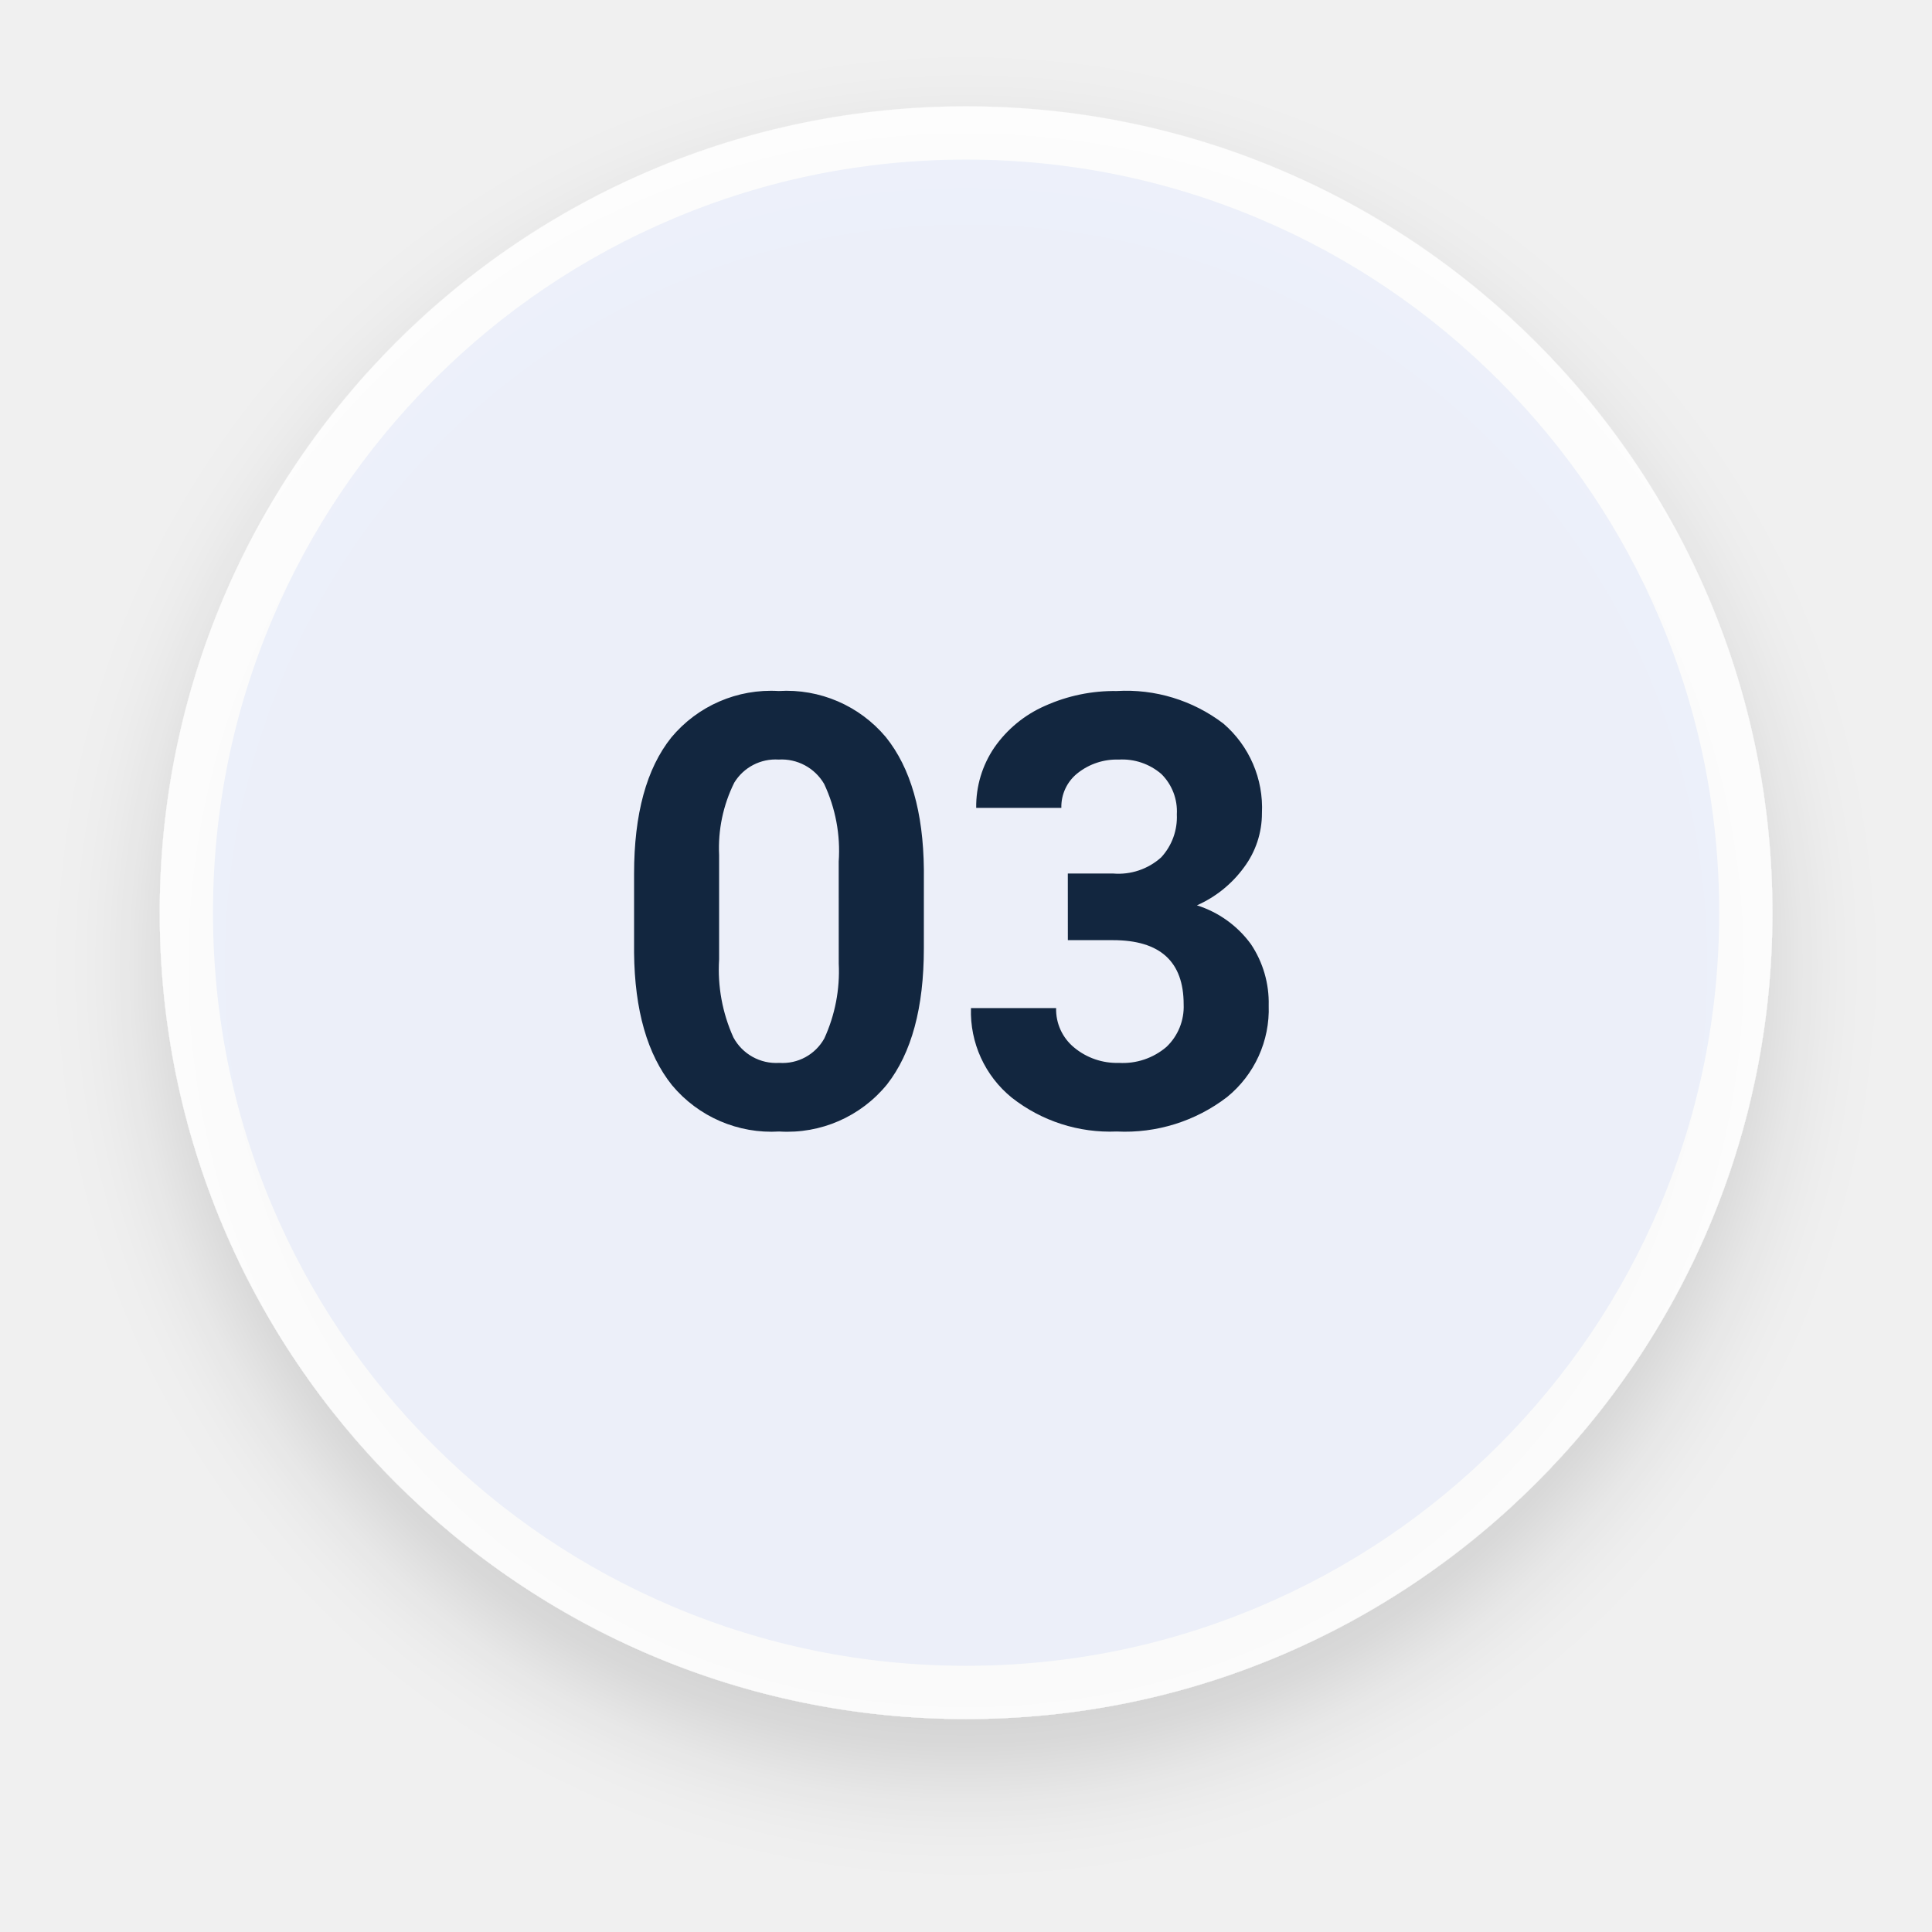
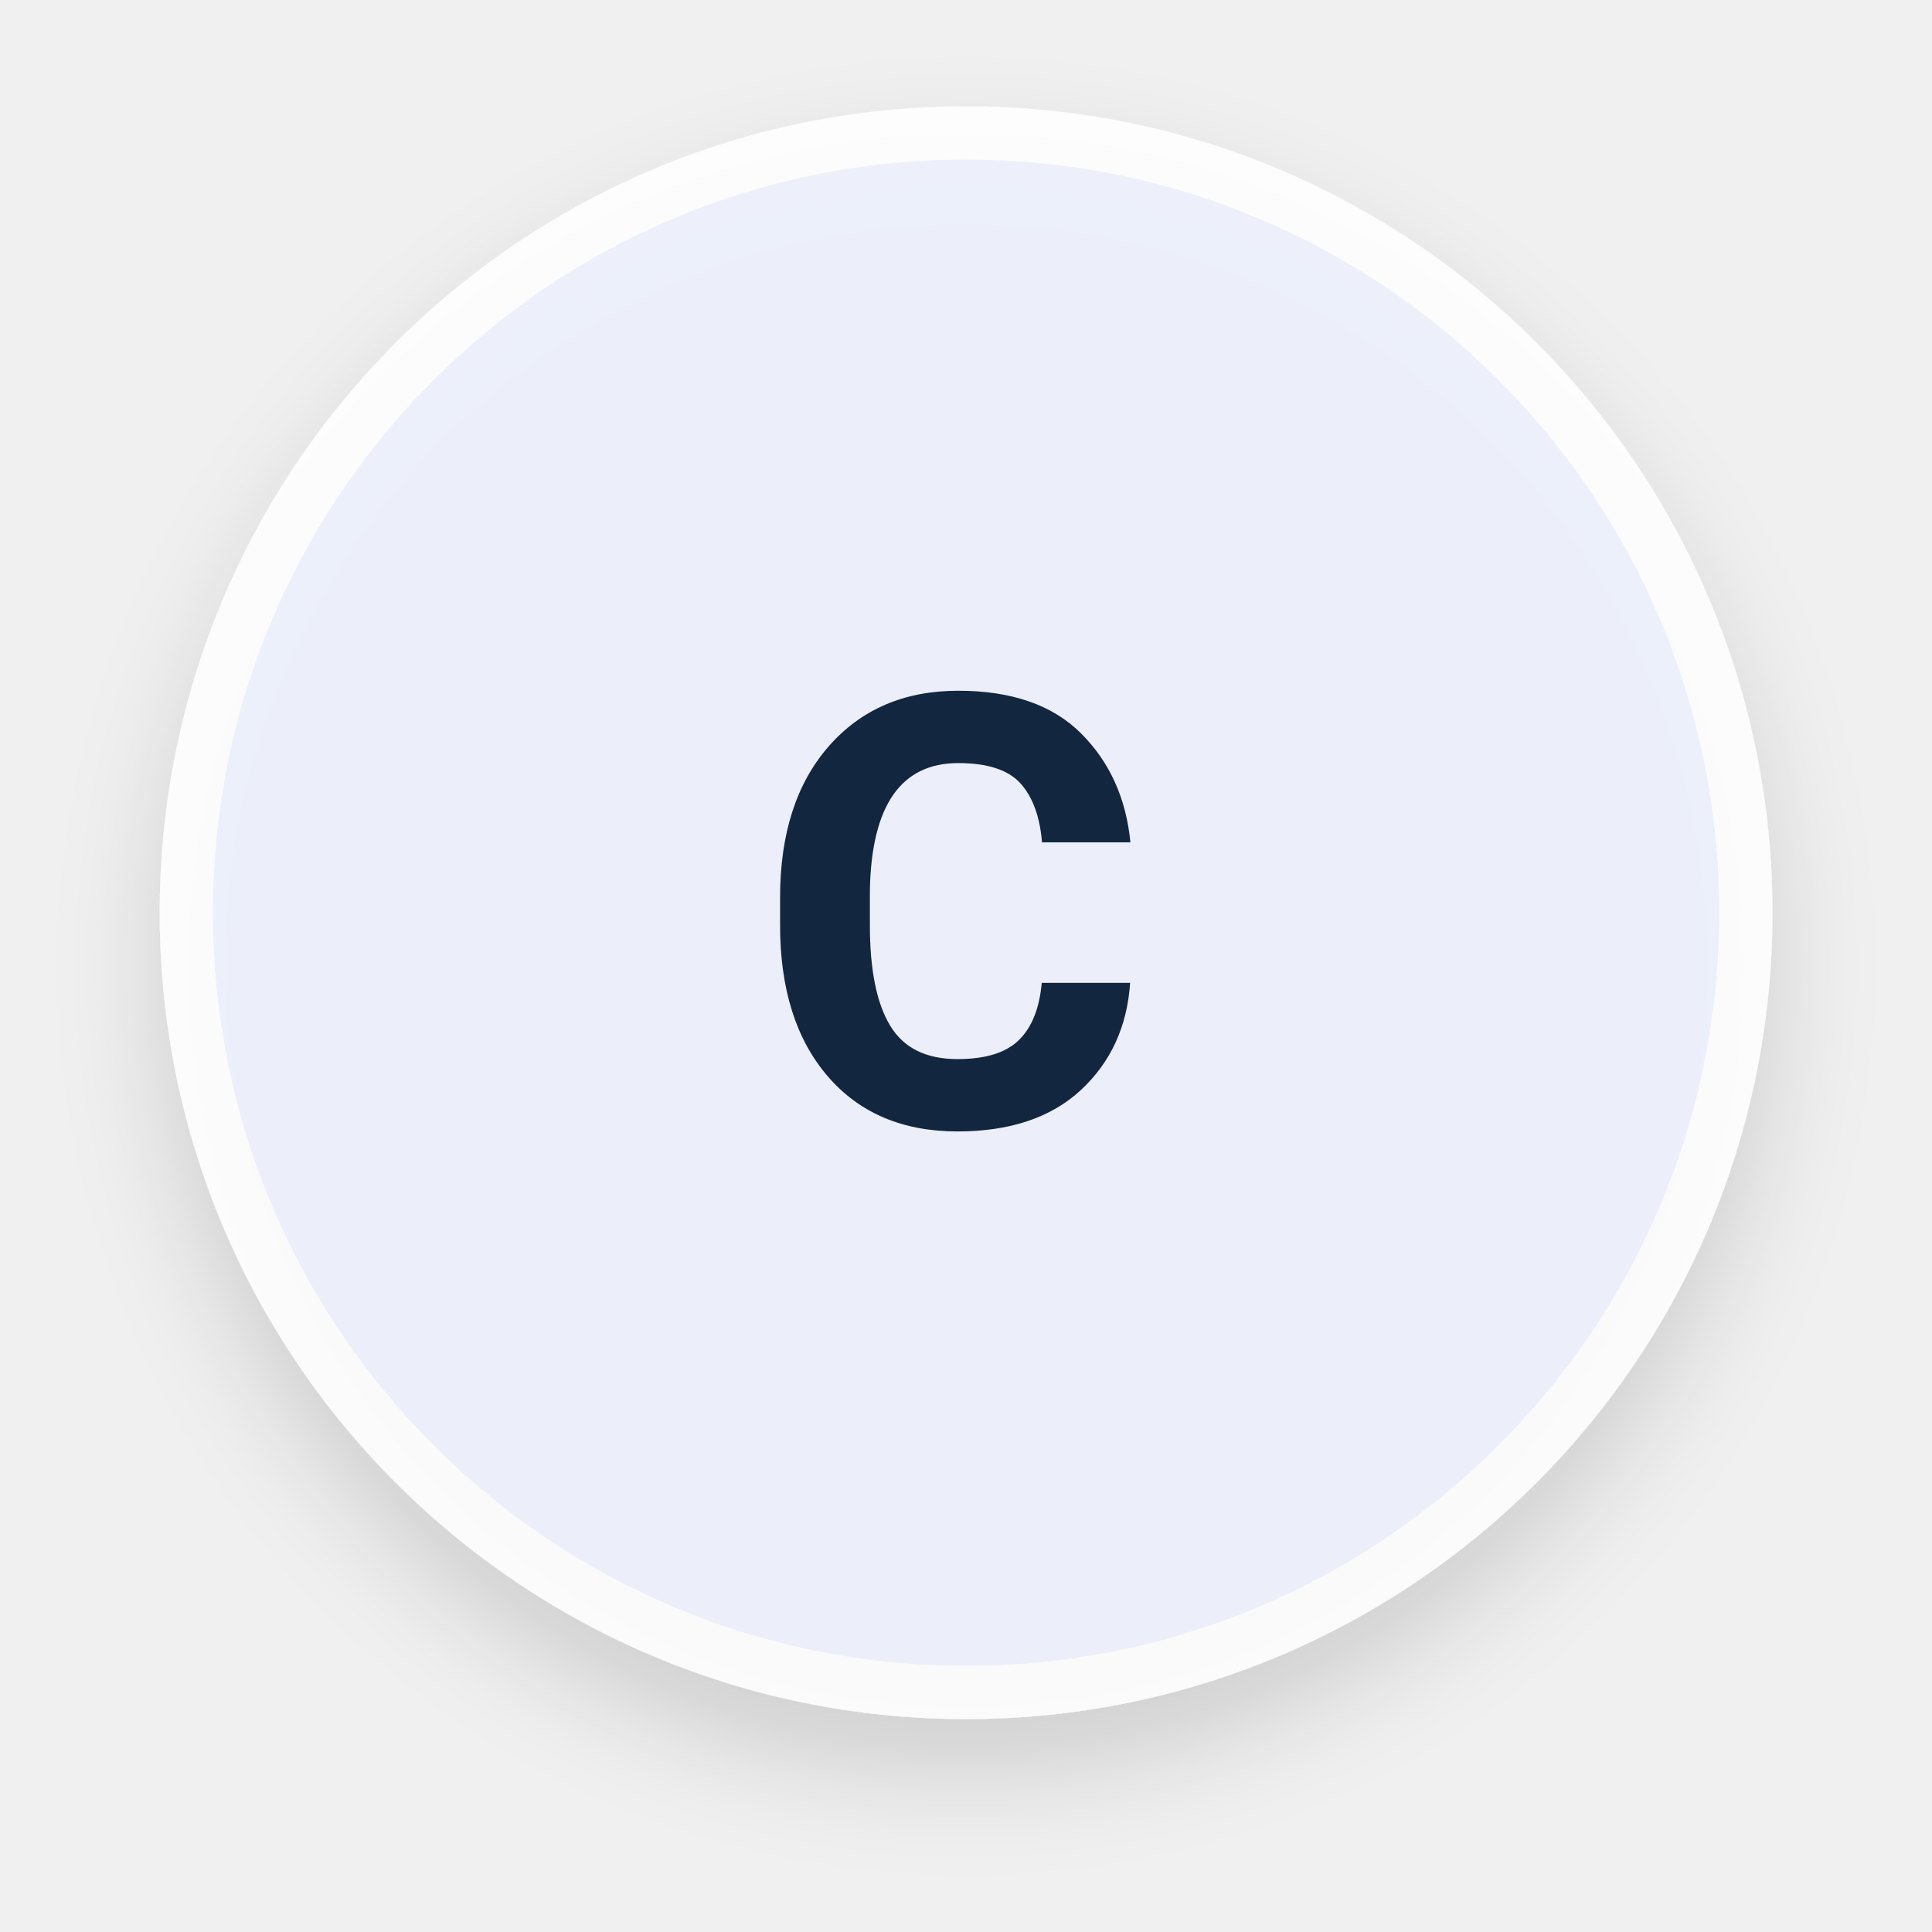
<svg xmlns="http://www.w3.org/2000/svg" width="108.914" height="108.914" viewBox="0 0 108.914 108.914">
  <defs>
    <filter id="Trazado_1291611" x="0" y="0" width="108.914" height="108.914" filterUnits="userSpaceOnUse">
      <feOffset dy="3" input="SourceAlpha" />
      <feGaussianBlur stdDeviation="3" result="blur" />
      <feFlood flood-opacity="0.161" />
      <feComposite operator="in" in2="blur" />
      <feComposite in="SourceGraphic" />
    </filter>
  </defs>
-   <g id="Grupo_1221375" data-name="Grupo 1221375" transform="translate(-2041.325 9016.455)">
+   <g id="Grupo_1221735" data-name="Grupo 1221735" transform="translate(-2041.325 9016.455)">
    <g transform="matrix(1, 0, 0, 1, 2041.33, -9016.46)" filter="url(#Trazado_1291611)">
      <g id="Trazado_1291611-2" data-name="Trazado 1291611" transform="translate(9 6)" fill="#eef2fd" opacity="0.859">
        <path d="M 45.457 89.414 C 39.522 89.414 33.766 88.252 28.347 85.96 C 23.113 83.746 18.412 80.577 14.375 76.539 C 10.337 72.502 7.168 67.801 4.954 62.567 C 2.662 57.149 1.5 51.392 1.5 45.457 C 1.5 39.522 2.662 33.766 4.954 28.347 C 7.168 23.113 10.337 18.412 14.375 14.375 C 18.412 10.337 23.113 7.168 28.347 4.954 C 33.766 2.662 39.522 1.5 45.457 1.5 C 51.392 1.5 57.148 2.662 62.566 4.954 C 67.8 7.168 72.502 10.337 76.539 14.375 C 80.576 18.412 83.746 23.113 85.96 28.347 C 88.252 33.766 89.414 39.522 89.414 45.457 C 89.414 51.392 88.252 57.149 85.96 62.567 C 83.746 67.801 80.576 72.502 76.539 76.539 C 72.502 80.577 67.8 83.746 62.566 85.96 C 57.148 88.252 51.392 89.414 45.457 89.414 Z" stroke="none" />
        <path d="M 45.457 3 C 39.724 3 34.164 4.122 28.932 6.335 C 23.876 8.473 19.335 11.535 15.435 15.435 C 11.535 19.335 8.473 23.876 6.335 28.932 C 4.122 34.164 3 39.724 3 45.457 C 3 51.19 4.122 56.75 6.335 61.982 C 8.473 67.038 11.535 71.579 15.435 75.479 C 19.335 79.379 23.876 82.441 28.932 84.579 C 34.164 86.792 39.724 87.914 45.457 87.914 C 51.19 87.914 56.75 86.792 61.982 84.579 C 67.037 82.441 71.578 79.379 75.478 75.479 C 79.378 71.579 82.44 67.038 84.578 61.982 C 86.791 56.75 87.914 51.19 87.914 45.457 C 87.914 39.724 86.791 34.164 84.578 28.932 C 82.44 23.876 79.378 19.335 75.478 15.435 C 71.578 11.535 67.037 8.473 61.982 6.335 C 56.75 4.122 51.19 3 45.457 3 M 45.457 0 C 70.562 0 90.914 20.352 90.914 45.457 L 90.914 45.457 C 90.914 70.562 70.562 90.914 45.457 90.914 C 20.352 90.914 0 70.562 0 45.457 L 0 45.457 C 0 20.352 20.352 0 45.457 0 Z" stroke="none" fill="#fff" />
      </g>
    </g>
-     <path id="Trazado_1292648" data-name="Trazado 1292648" d="M-1.594-9.994q0,5.014-2.075,7.67A7.244,7.244,0,0,1-9.745.332a7.294,7.294,0,0,1-6.043-2.606Q-17.88-4.881-17.93-9.745v-4.449q0-5.063,2.1-7.687A7.3,7.3,0,0,1-9.778-24.5a7.3,7.3,0,0,1,6.043,2.6q2.092,2.6,2.142,7.462Zm-4.8-4.892a8.851,8.851,0,0,0-.822-4.379,2.777,2.777,0,0,0-2.565-1.371,2.728,2.728,0,0,0-2.5,1.3,8.284,8.284,0,0,0-.855,4.08v5.883a9.292,9.292,0,0,0,.805,4.4A2.74,2.74,0,0,0-9.745-3.536a2.694,2.694,0,0,0,2.54-1.379,9.069,9.069,0,0,0,.813-4.221Zm12.916.675H9.081a3.6,3.6,0,0,0,2.706-.913,3.346,3.346,0,0,0,.88-2.424,2.958,2.958,0,0,0-.872-2.274,3.378,3.378,0,0,0-2.4-.813,3.541,3.541,0,0,0-2.308.755,2.415,2.415,0,0,0-.93,1.967h-4.8a5.9,5.9,0,0,1,1.021-3.4,6.8,6.8,0,0,1,2.855-2.349A9.53,9.53,0,0,1,9.28-24.5a9.038,9.038,0,0,1,6.01,1.834,6.259,6.259,0,0,1,2.175,5.055,5.086,5.086,0,0,1-1.013,3.055A6.579,6.579,0,0,1,13.8-12.418a6.006,6.006,0,0,1,3.046,2.191,5.944,5.944,0,0,1,1,3.453A6.363,6.363,0,0,1,15.5-1.61,9.445,9.445,0,0,1,9.28.332,8.956,8.956,0,0,1,3.362-1.577a6.235,6.235,0,0,1-2.3-5.047h4.8A2.78,2.78,0,0,0,6.881-4.4,3.762,3.762,0,0,0,9.4-3.536a3.78,3.78,0,0,0,2.681-.9,3.123,3.123,0,0,0,.971-2.4q0-3.619-3.984-3.619H6.524Z" transform="translate(2095 -8953)" fill="#12263f" />
+     <text id="C" transform="translate(2095 -8953)" fill="#12263f" font-size="34" font-family="Roboto-Bold, Roboto" font-weight="700">
+       <tspan x="-11.123" y="0">C</tspan>
+     </text>
  </g>
</svg>
